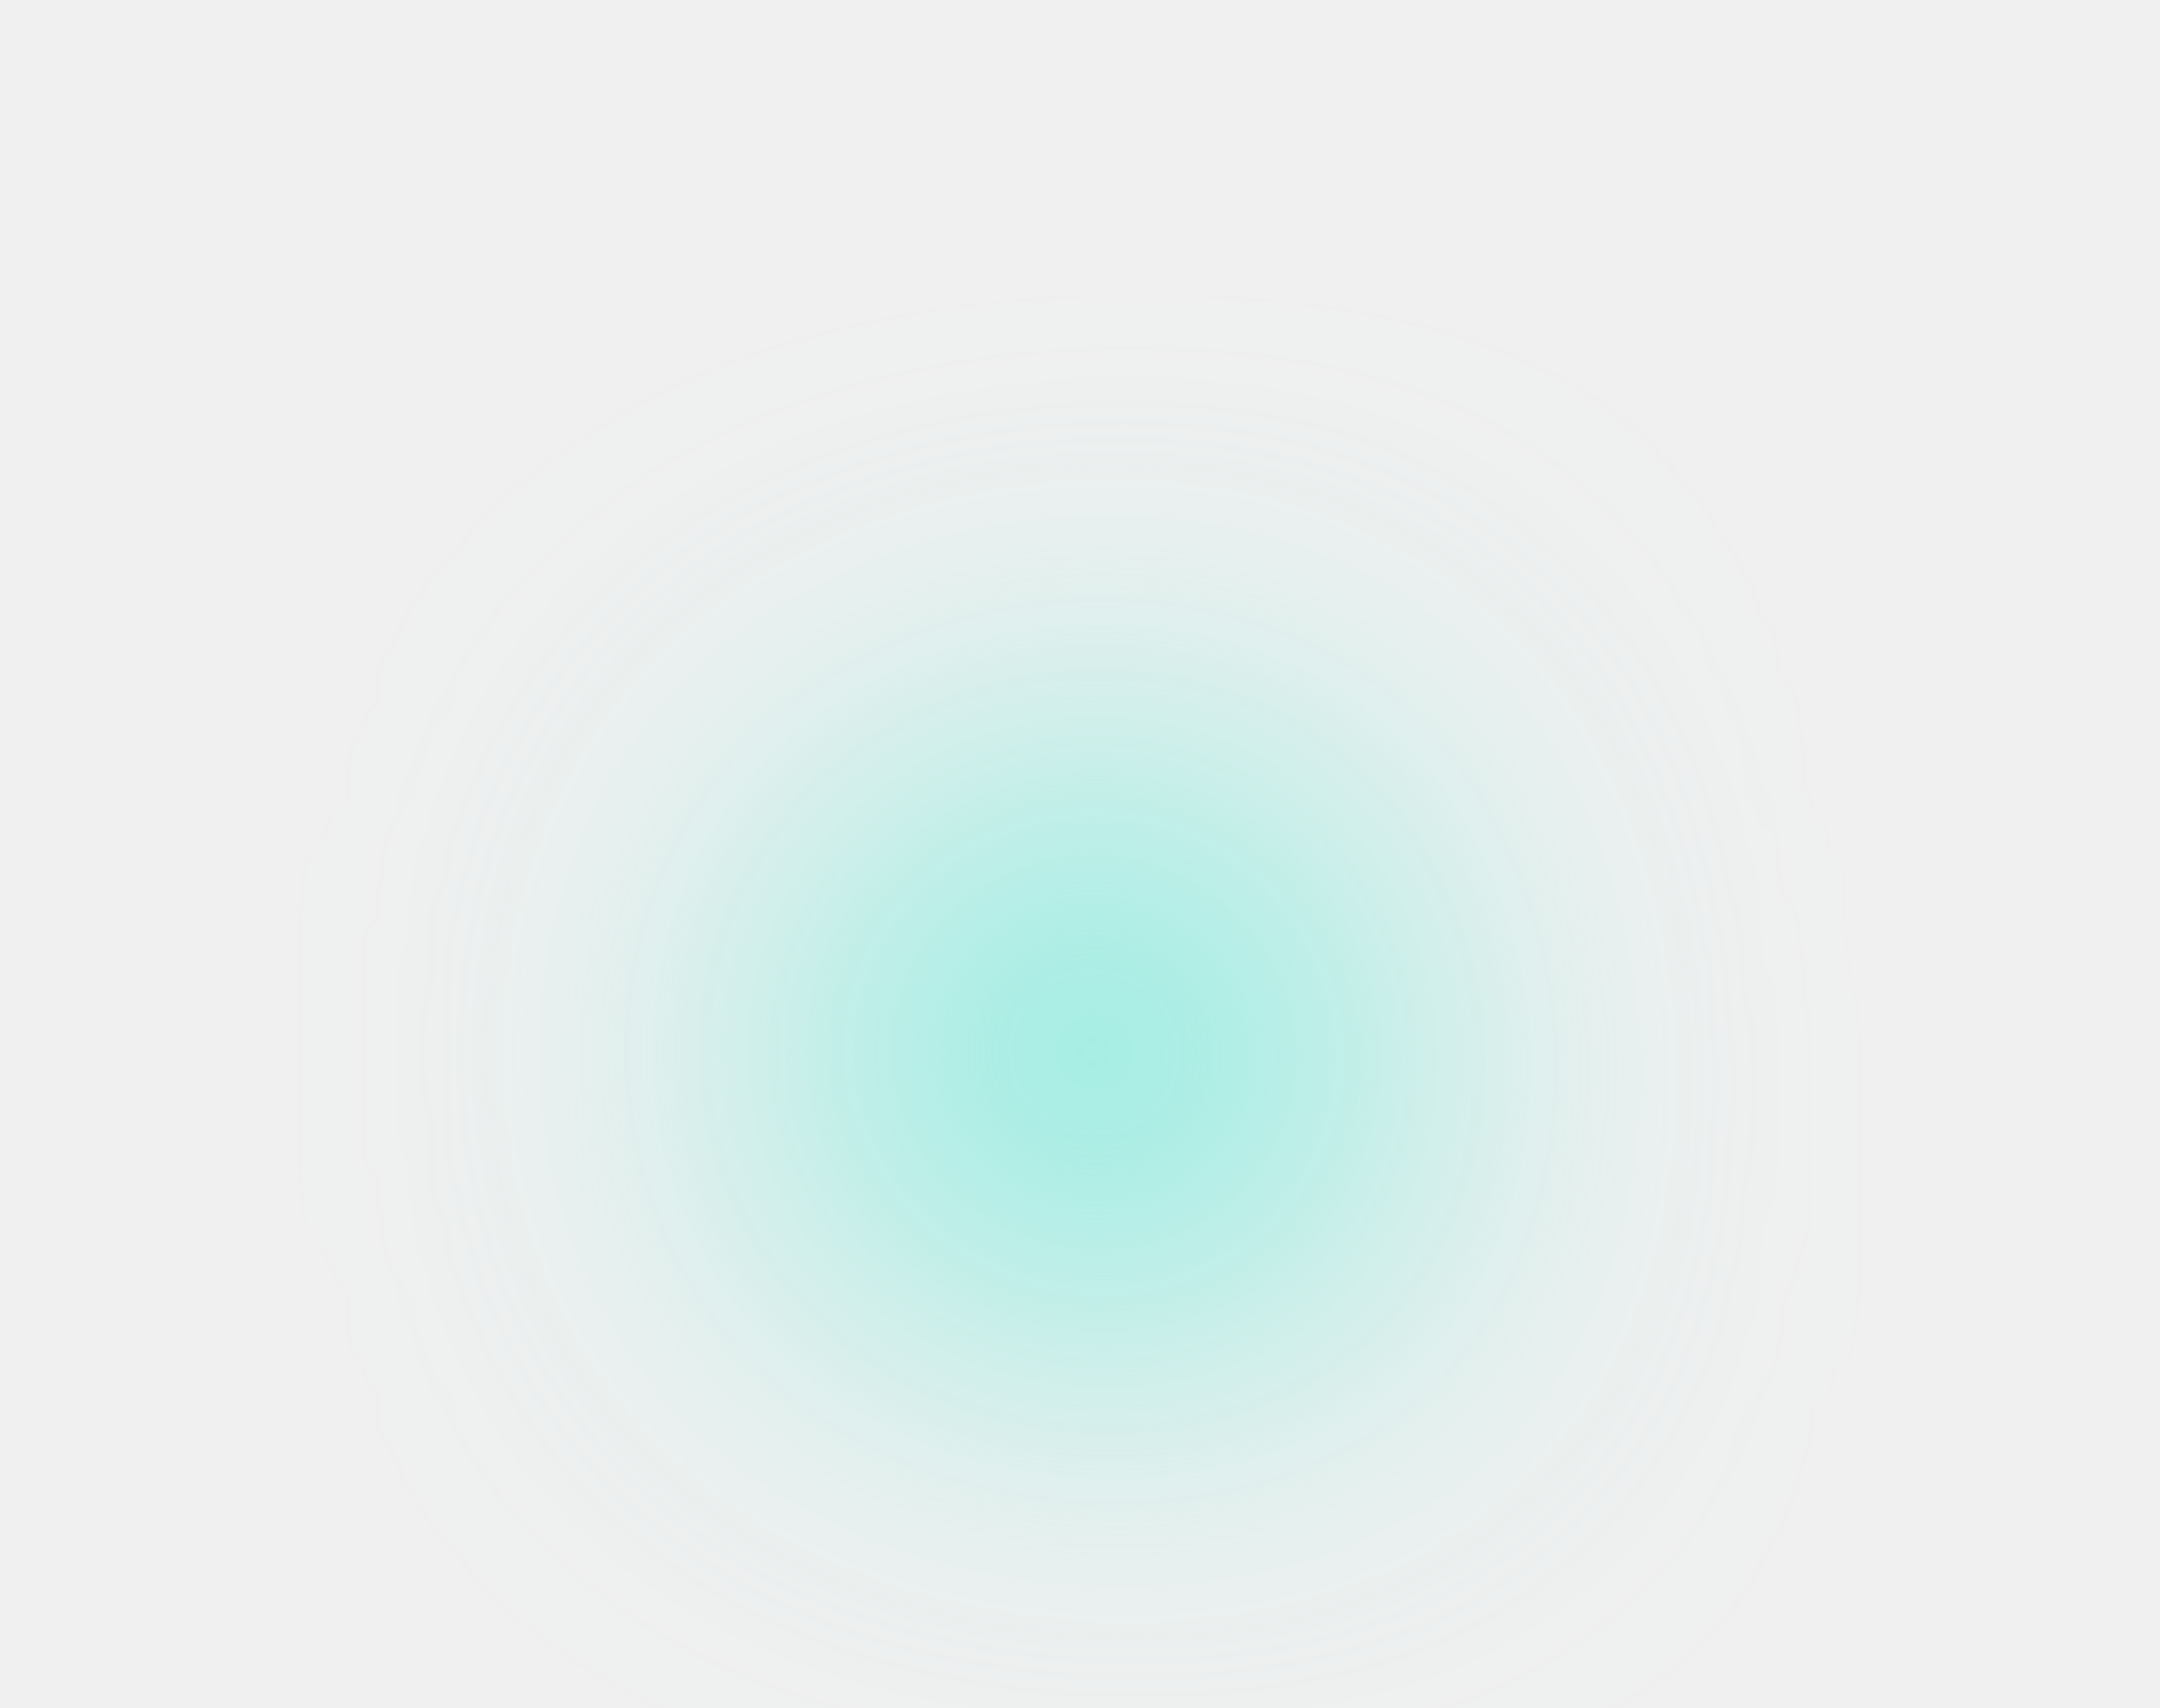
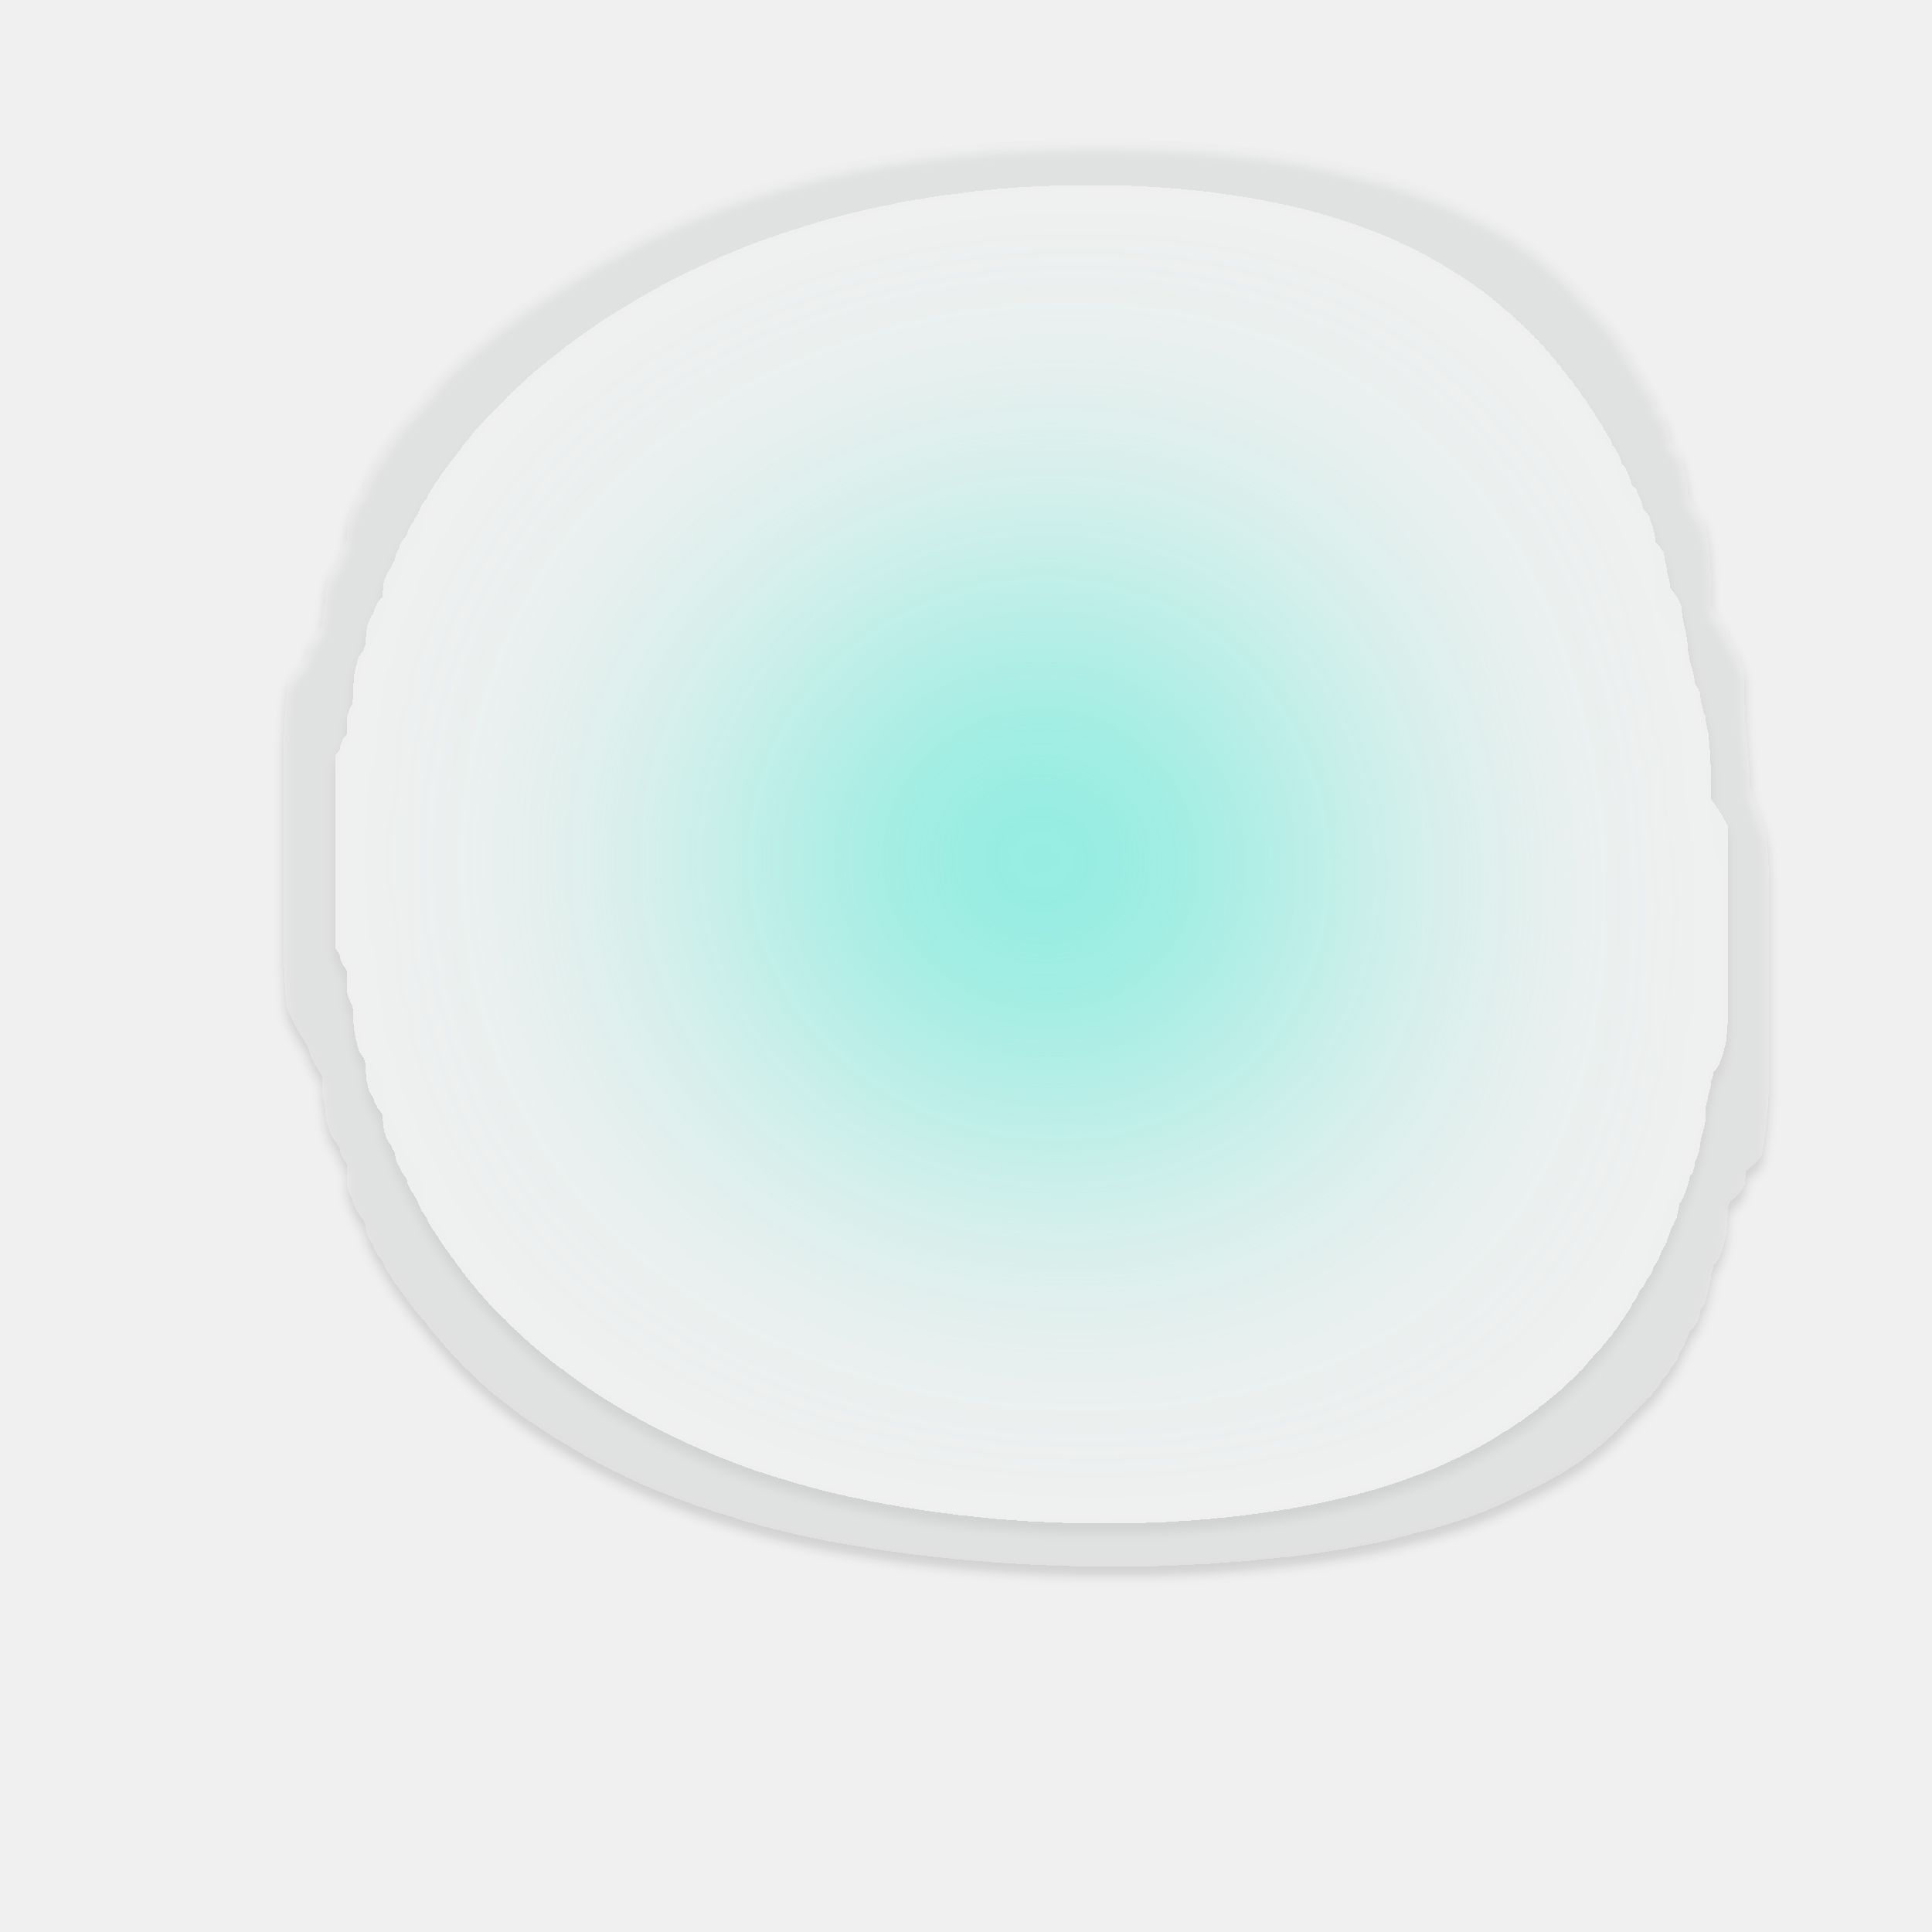
- <svg xmlns="http://www.w3.org/2000/svg" width="940" height="743" viewBox="0 0 940 743" fill="none">
-   <g filter="url(#filter0_f_169_27)">
-     <path fill-rule="evenodd" clip-rule="evenodd" d="M487.843 350.475C513.094 348.791 541.82 350.762 558.203 370.051C574.044 388.702 560.465 416.232 564.231 440.41C569.478 474.091 603.359 508.564 584.17 536.738C565.128 564.696 521.635 554.107 487.843 552.566C456.272 551.126 424.373 548.354 399.918 528.335C372.917 506.232 344.771 474.774 350.832 440.41C356.693 407.18 398.073 397.366 426.282 378.85C445.919 365.96 464.406 352.038 487.843 350.475Z" fill="#54EBD7" />
+ <svg xmlns="http://www.w3.org/2000/svg" width="800" height="800" viewBox="0 0 800 800" fill="none">
+   <g clip-path="url(#clip0_273_203)" filter="url(#filter0_d_273_203)">
+     <g filter="url(#filter1_f_273_203)">
+       <path fill-rule="evenodd" clip-rule="evenodd" d="M442.843 248.475C468.094 246.791 496.82 248.762 513.203 268.051C529.044 286.702 515.465 314.232 519.231 338.41C524.478 372.091 558.359 406.564 539.17 434.738C520.128 462.696 476.635 452.107 442.843 450.566C411.272 449.126 379.373 446.354 354.918 426.335C327.917 404.232 299.771 372.774 305.832 338.41C311.693 305.18 353.073 295.366 381.282 276.85C400.919 263.96 419.406 250.038 442.843 248.475Z" fill="#54EBD7" />
+     </g>
  </g>
  <defs>
-     <filter id="filter0_f_169_27" x="0" y="0" width="940" height="905.806" filterUnits="userSpaceOnUse" color-interpolation-filters="sRGB">
+     <filter id="filter0_d_273_203" x="-4" y="0" width="808" height="808" filterUnits="userSpaceOnUse" color-interpolation-filters="sRGB">
+       <feFlood flood-opacity="0" result="BackgroundImageFix" />
+       <feColorMatrix in="SourceAlpha" type="matrix" values="0 0 0 0 0 0 0 0 0 0 0 0 0 0 0 0 0 0 127 0" result="hardAlpha" />
+       <feOffset dy="4" />
+       <feGaussianBlur stdDeviation="2" />
+       <feComposite in2="hardAlpha" operator="out" />
+       <feColorMatrix type="matrix" values="0 0 0 0 0 0 0 0 0 0 0 0 0 0 0 0 0 0 0.25 0" />
+       <feBlend mode="normal" in2="BackgroundImageFix" result="effect1_dropShadow_273_203" />
+       <feBlend mode="normal" in="SourceGraphic" in2="effect1_dropShadow_273_203" result="shape" />
+     </filter>
+     <filter id="filter1_f_273_203" x="-45" y="-102" width="940" height="905.806" filterUnits="userSpaceOnUse" color-interpolation-filters="sRGB">
      <feFlood flood-opacity="0" result="BackgroundImageFix" />
      <feBlend mode="normal" in="SourceGraphic" in2="BackgroundImageFix" result="shape" />
-       <feGaussianBlur stdDeviation="175" result="effect1_foregroundBlur_169_27" />
+       <feGaussianBlur stdDeviation="175" result="effect1_foregroundBlur_273_203" />
    </filter>
+     <clipPath id="clip0_273_203">
+       <rect width="800" height="800" fill="white" />
+     </clipPath>
  </defs>
</svg>
